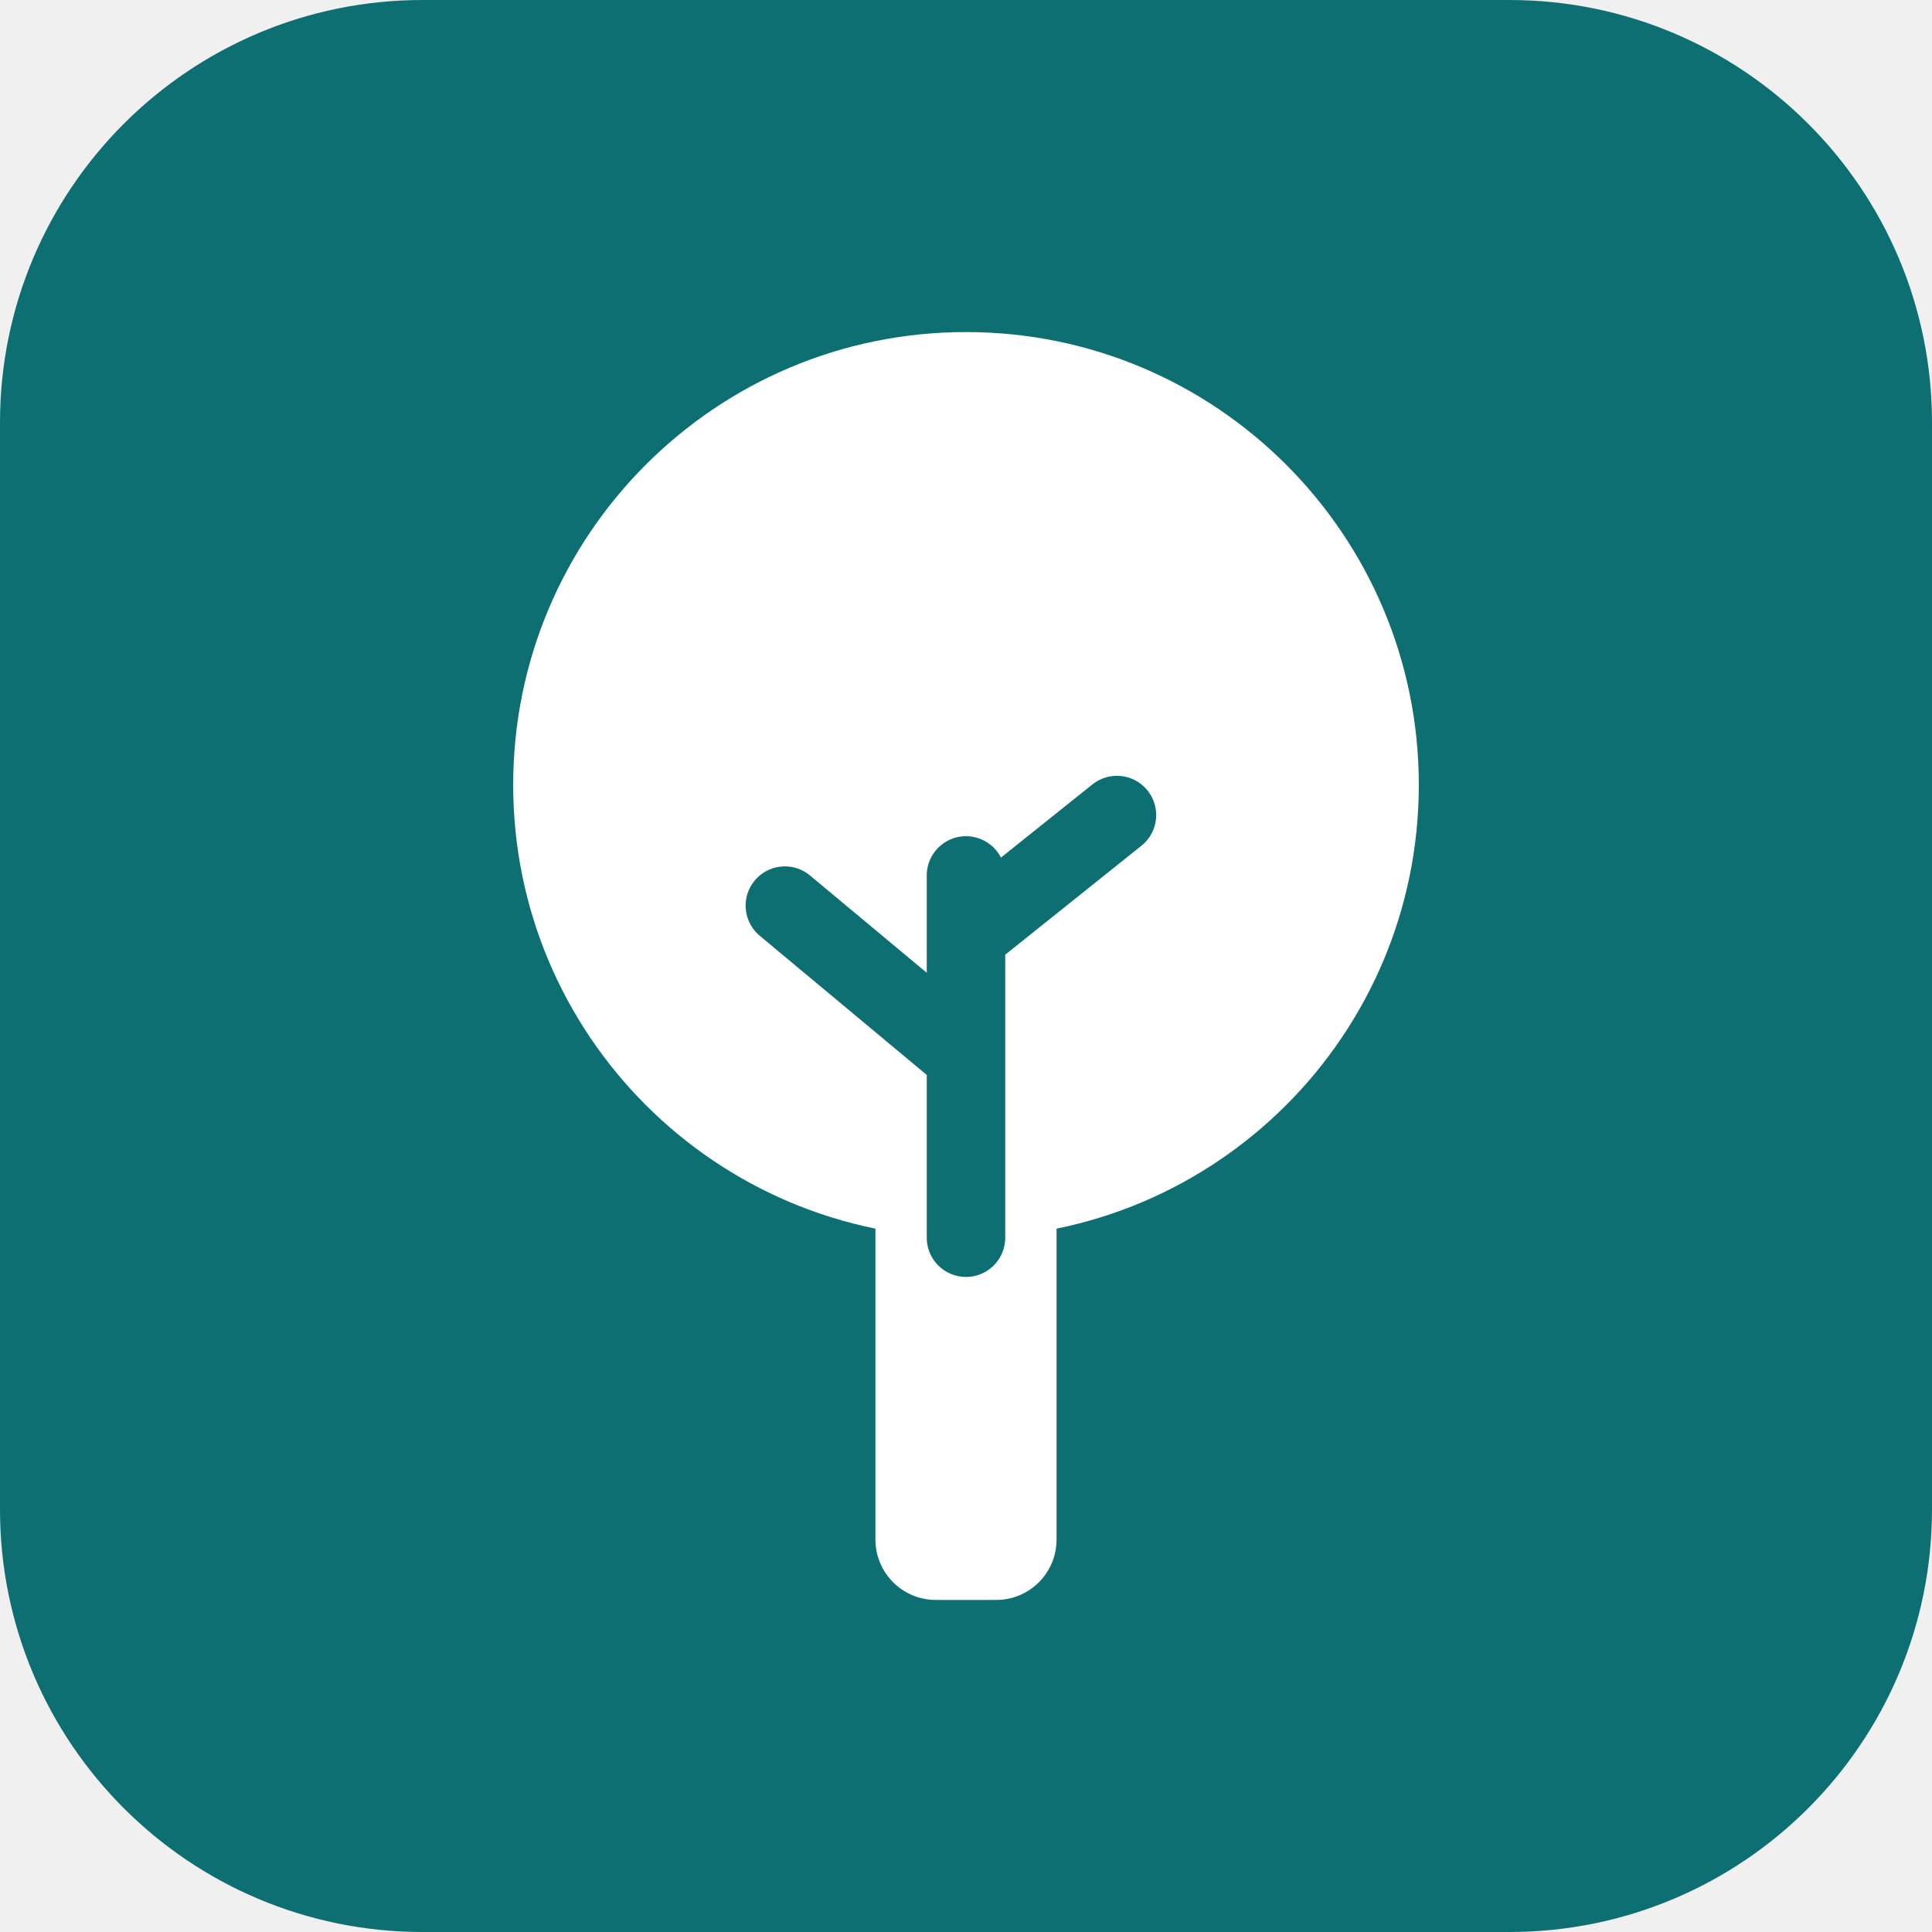
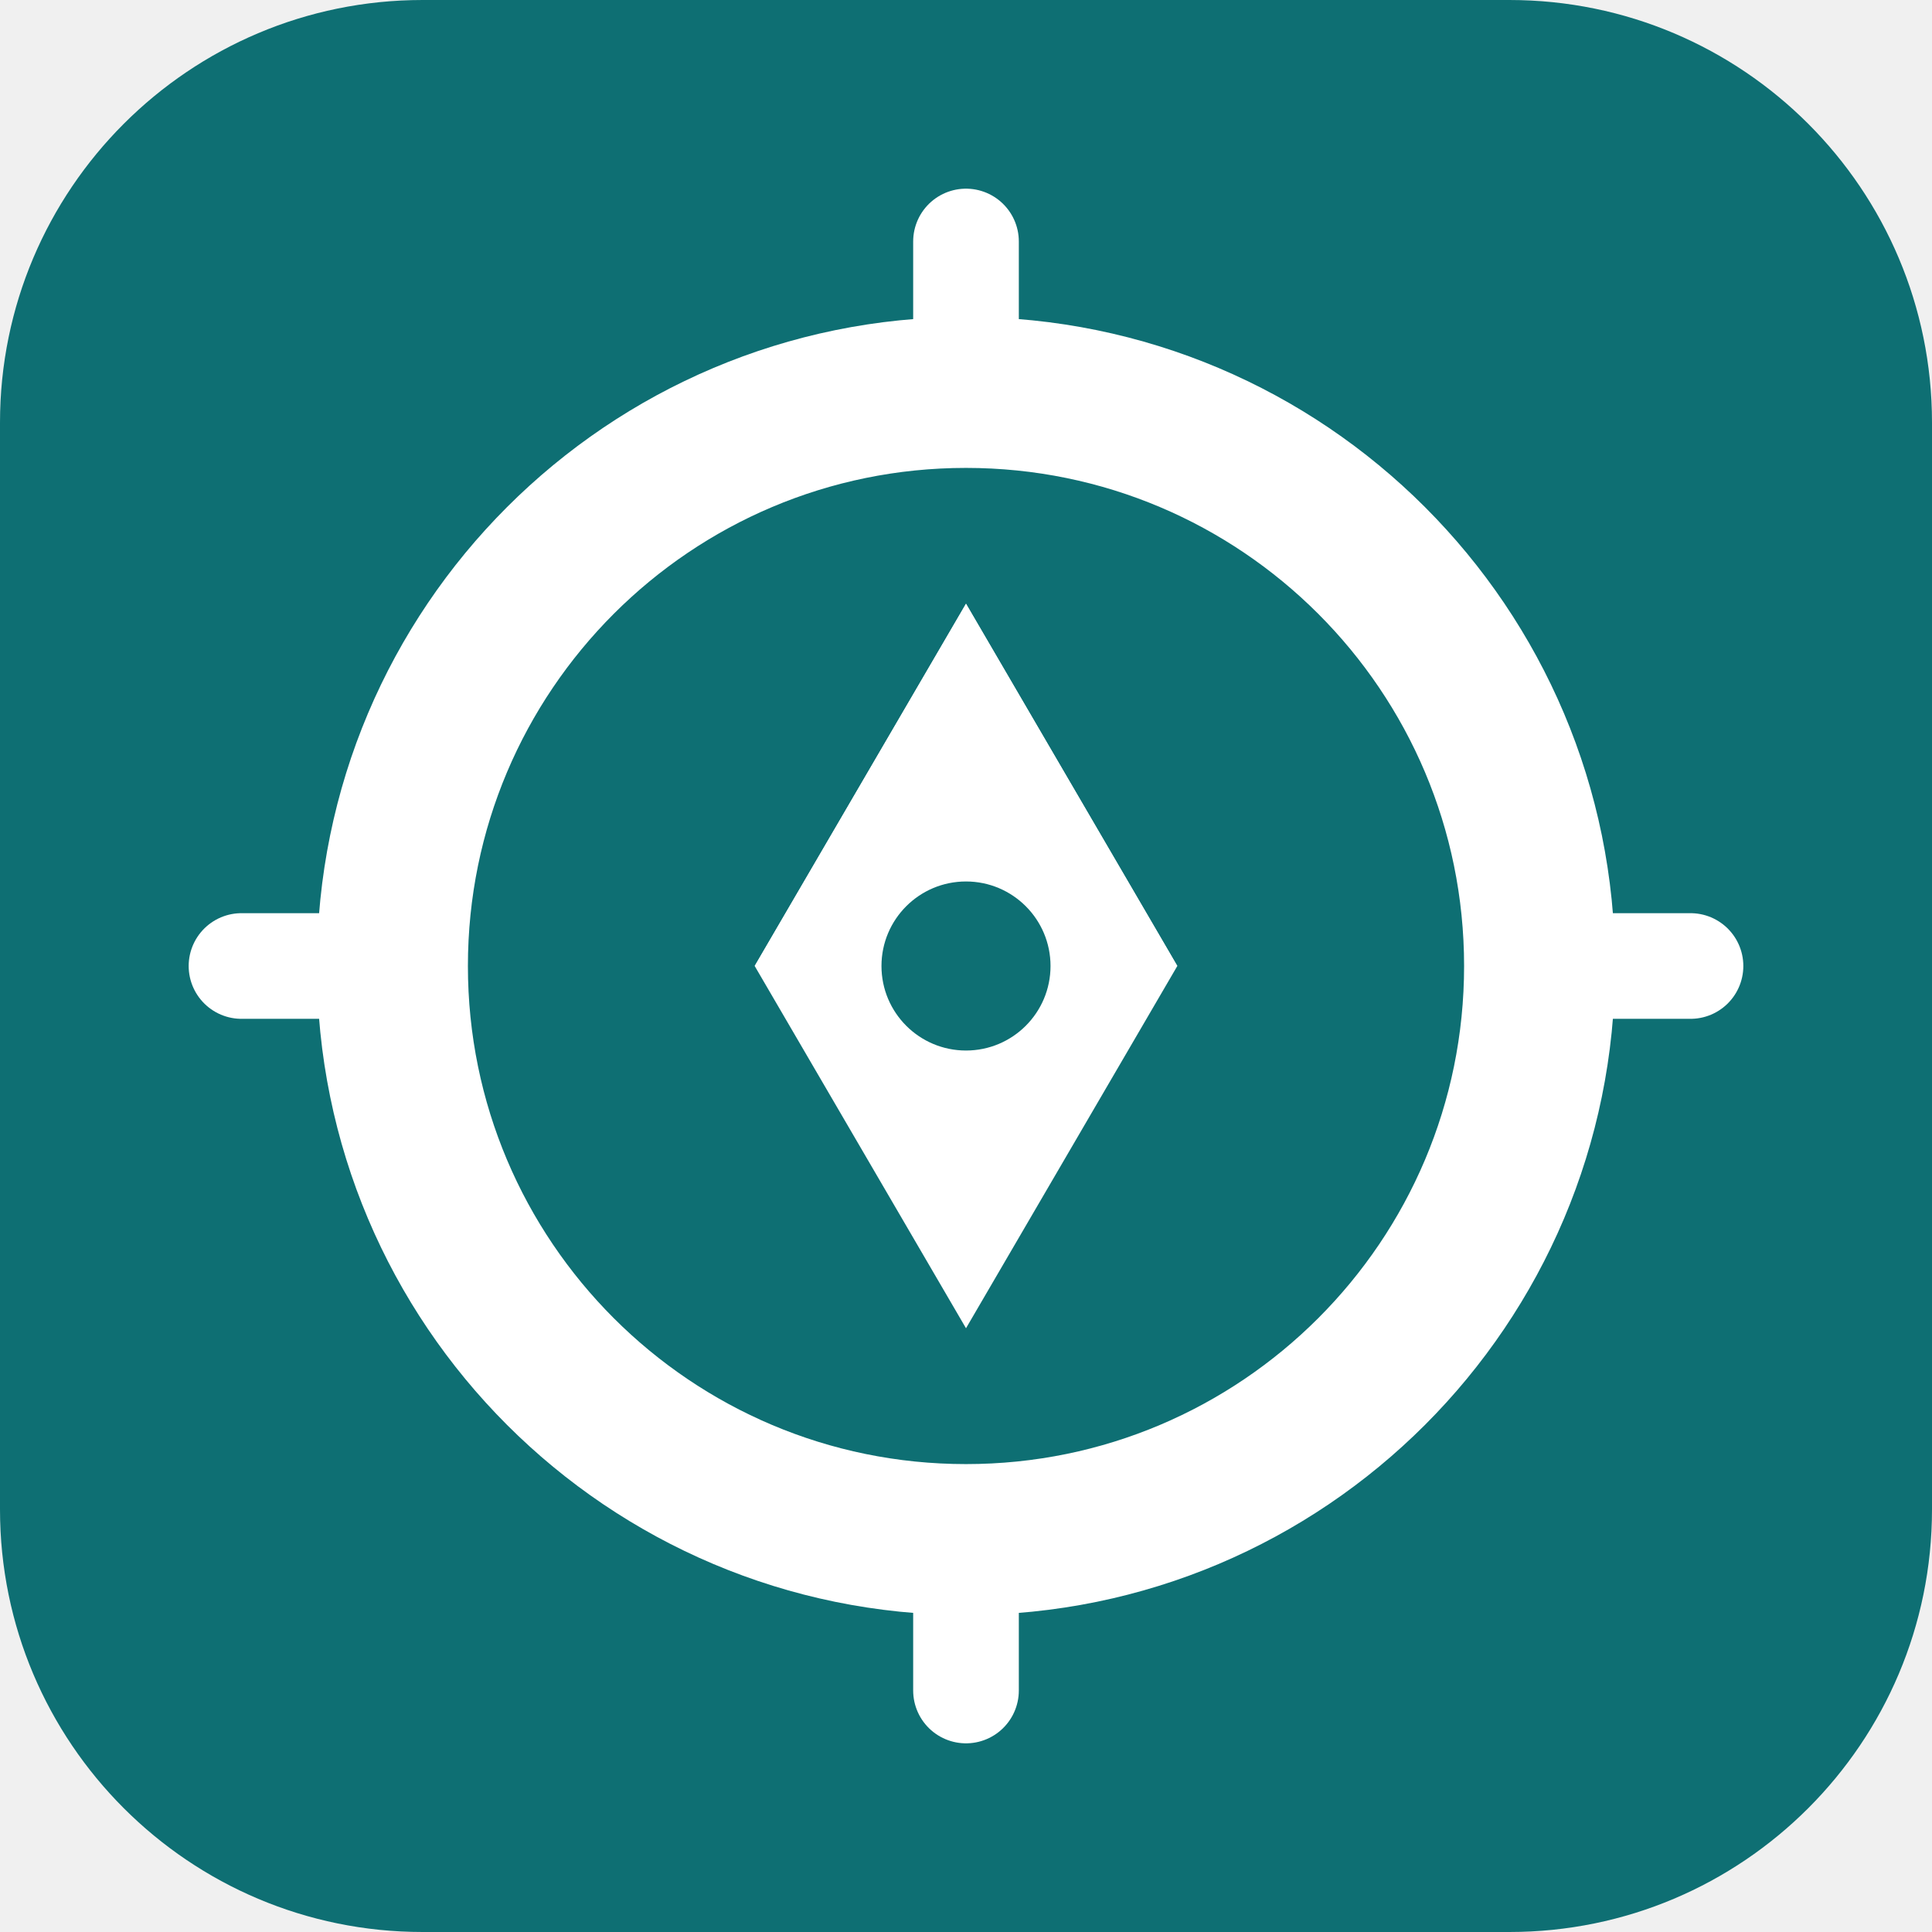
<svg xmlns="http://www.w3.org/2000/svg" viewBox="0 0 64 64">
  <rect width="64" height="64" rx="14" fill="#0e6f73" />
-   <circle cx="32" cy="26" r="15" fill="#fff" />
-   <rect x="29" y="38" width="6" height="15" rx="2" fill="#fff" />
-   <path d="M32 41V29M32 35l-6-5M32 31l5-4" fill="none" stroke="#0e6f73" stroke-width="2.6" stroke-linecap="round" />
+   <circle cx="32" cy="32" r="19" fill="none" stroke="#fff" stroke-width="5" />
+   <path d="M32 20l7 12-7 12-7-12z" fill="#fff" />
+   <path d="M32 20l7 12h-14z" fill="#fff" />
+   <circle cx="32" cy="32" r="2.8" fill="#0e6f73" />
+   <path d="M32 8v5M32 51v5M8 32h5M51 32h5" stroke="#fff" stroke-width="3.5" stroke-linecap="round" />
</svg>
